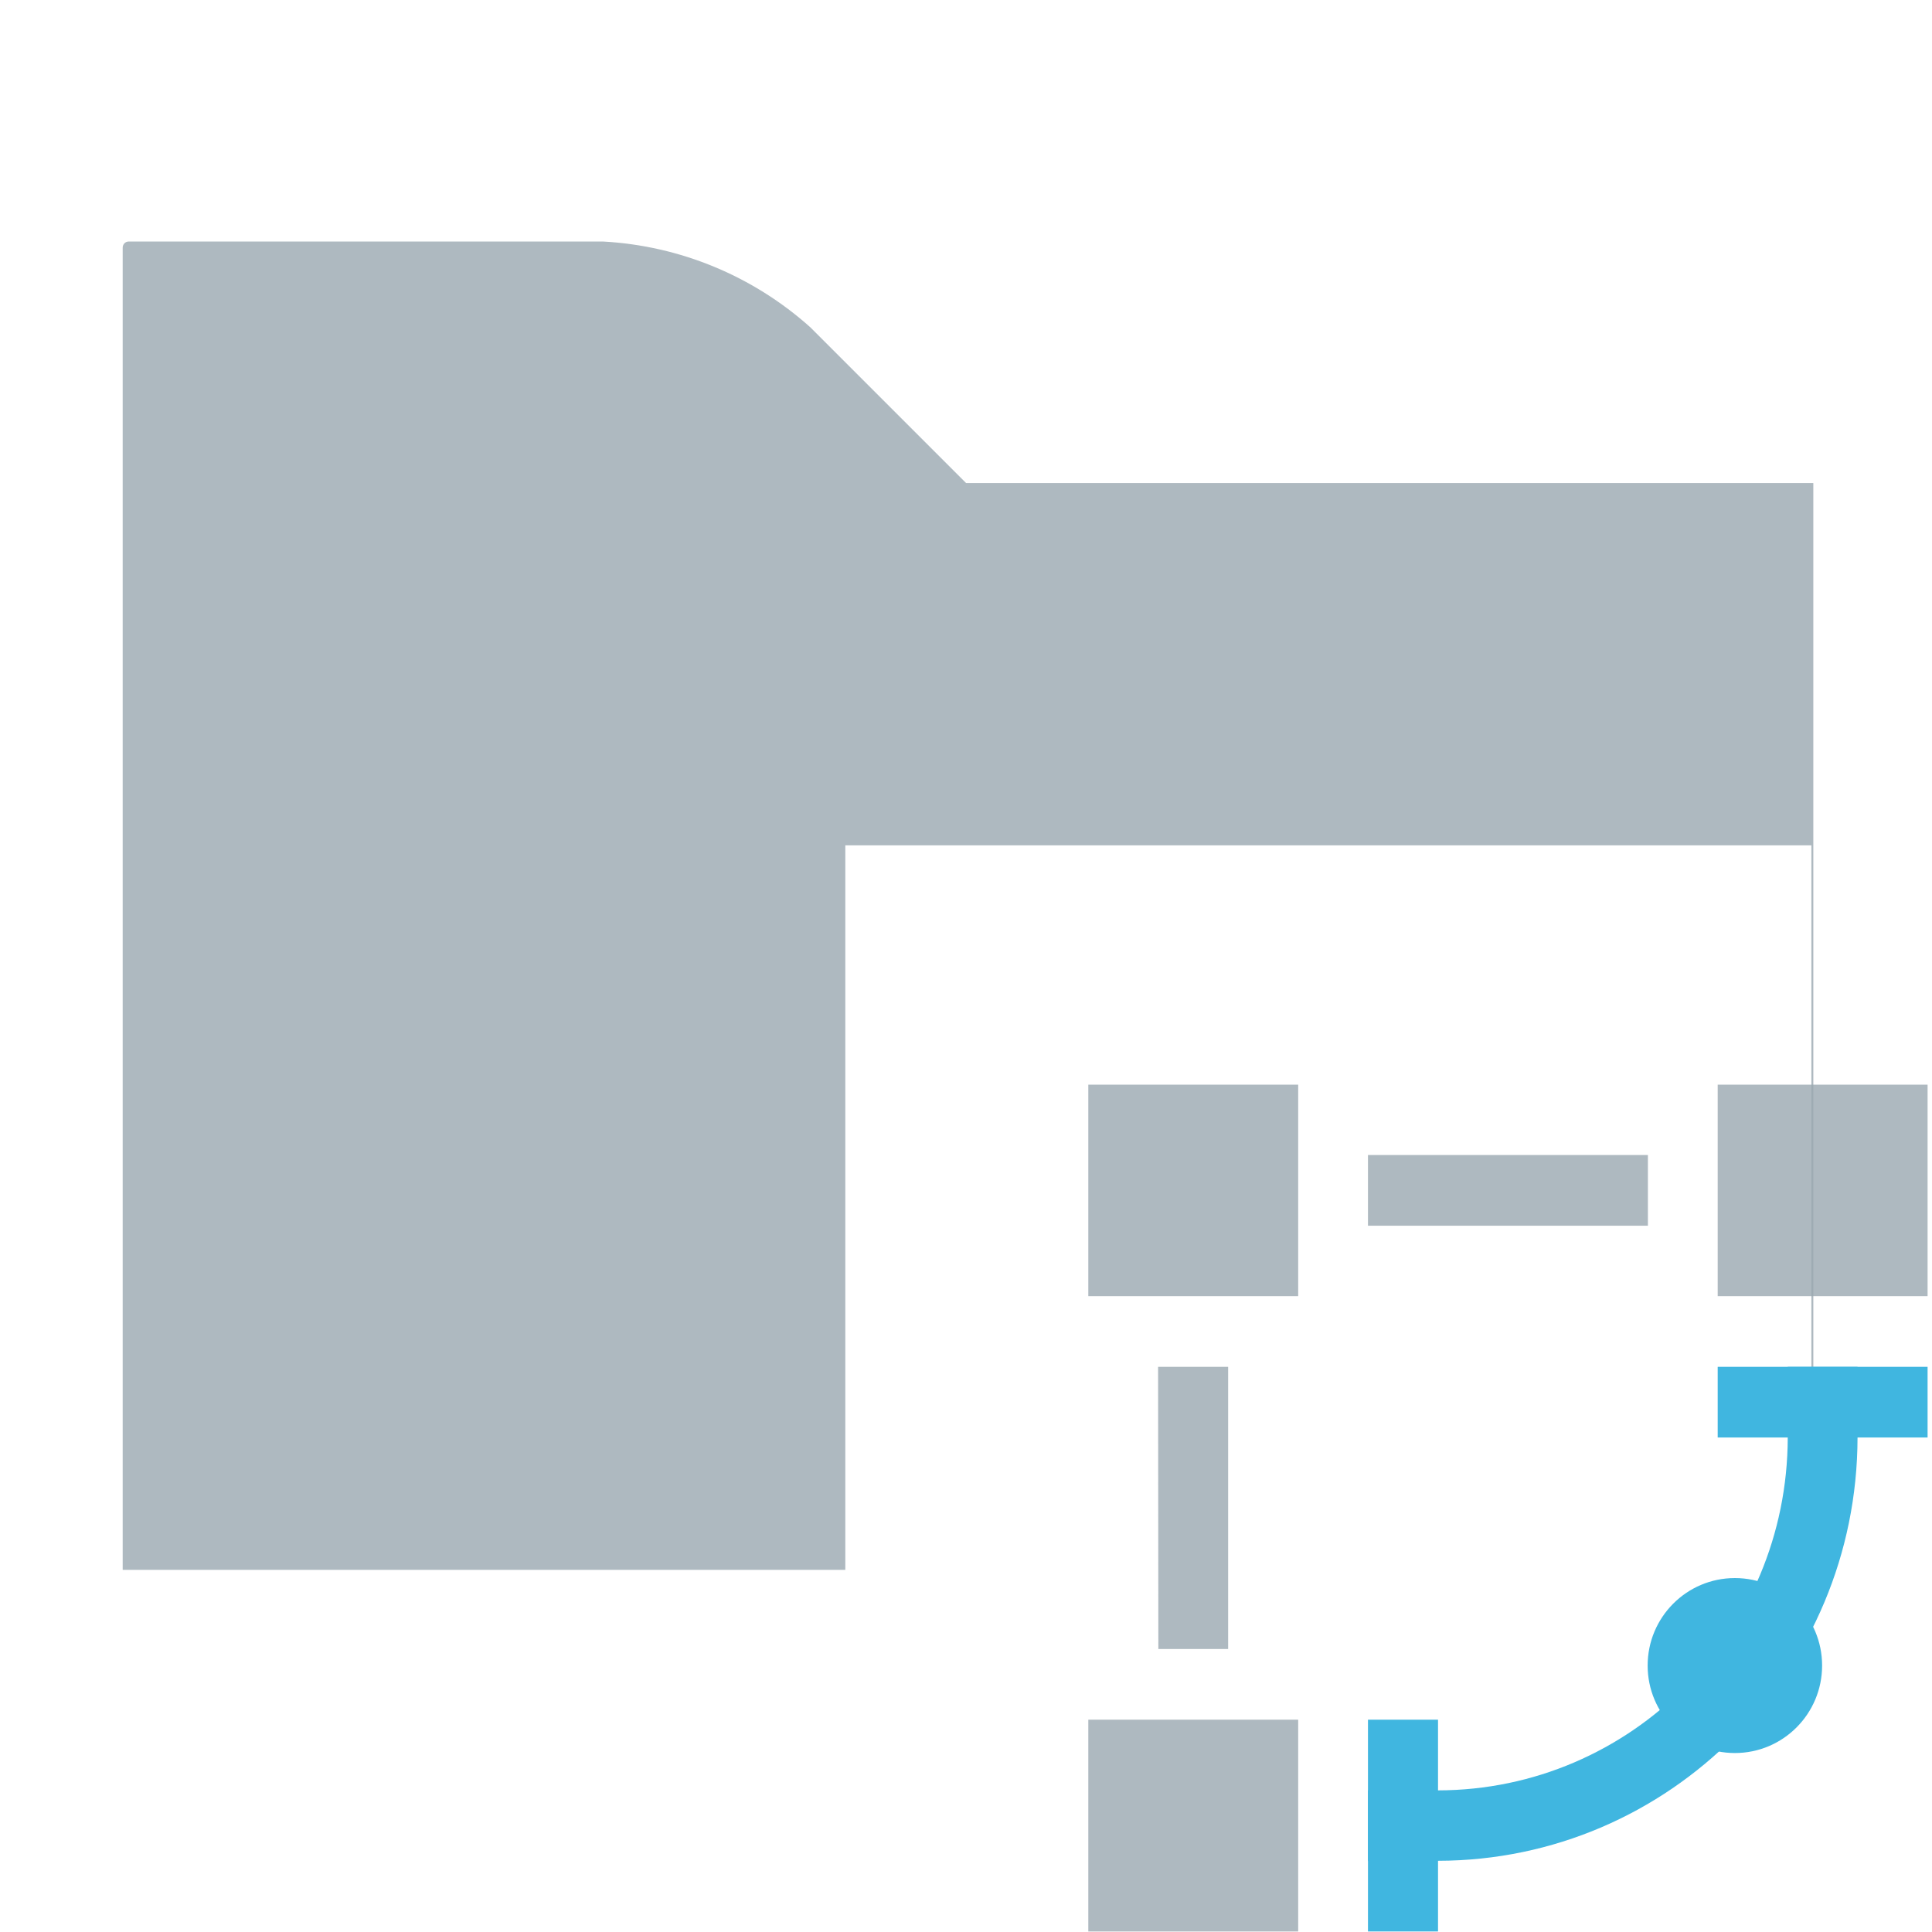
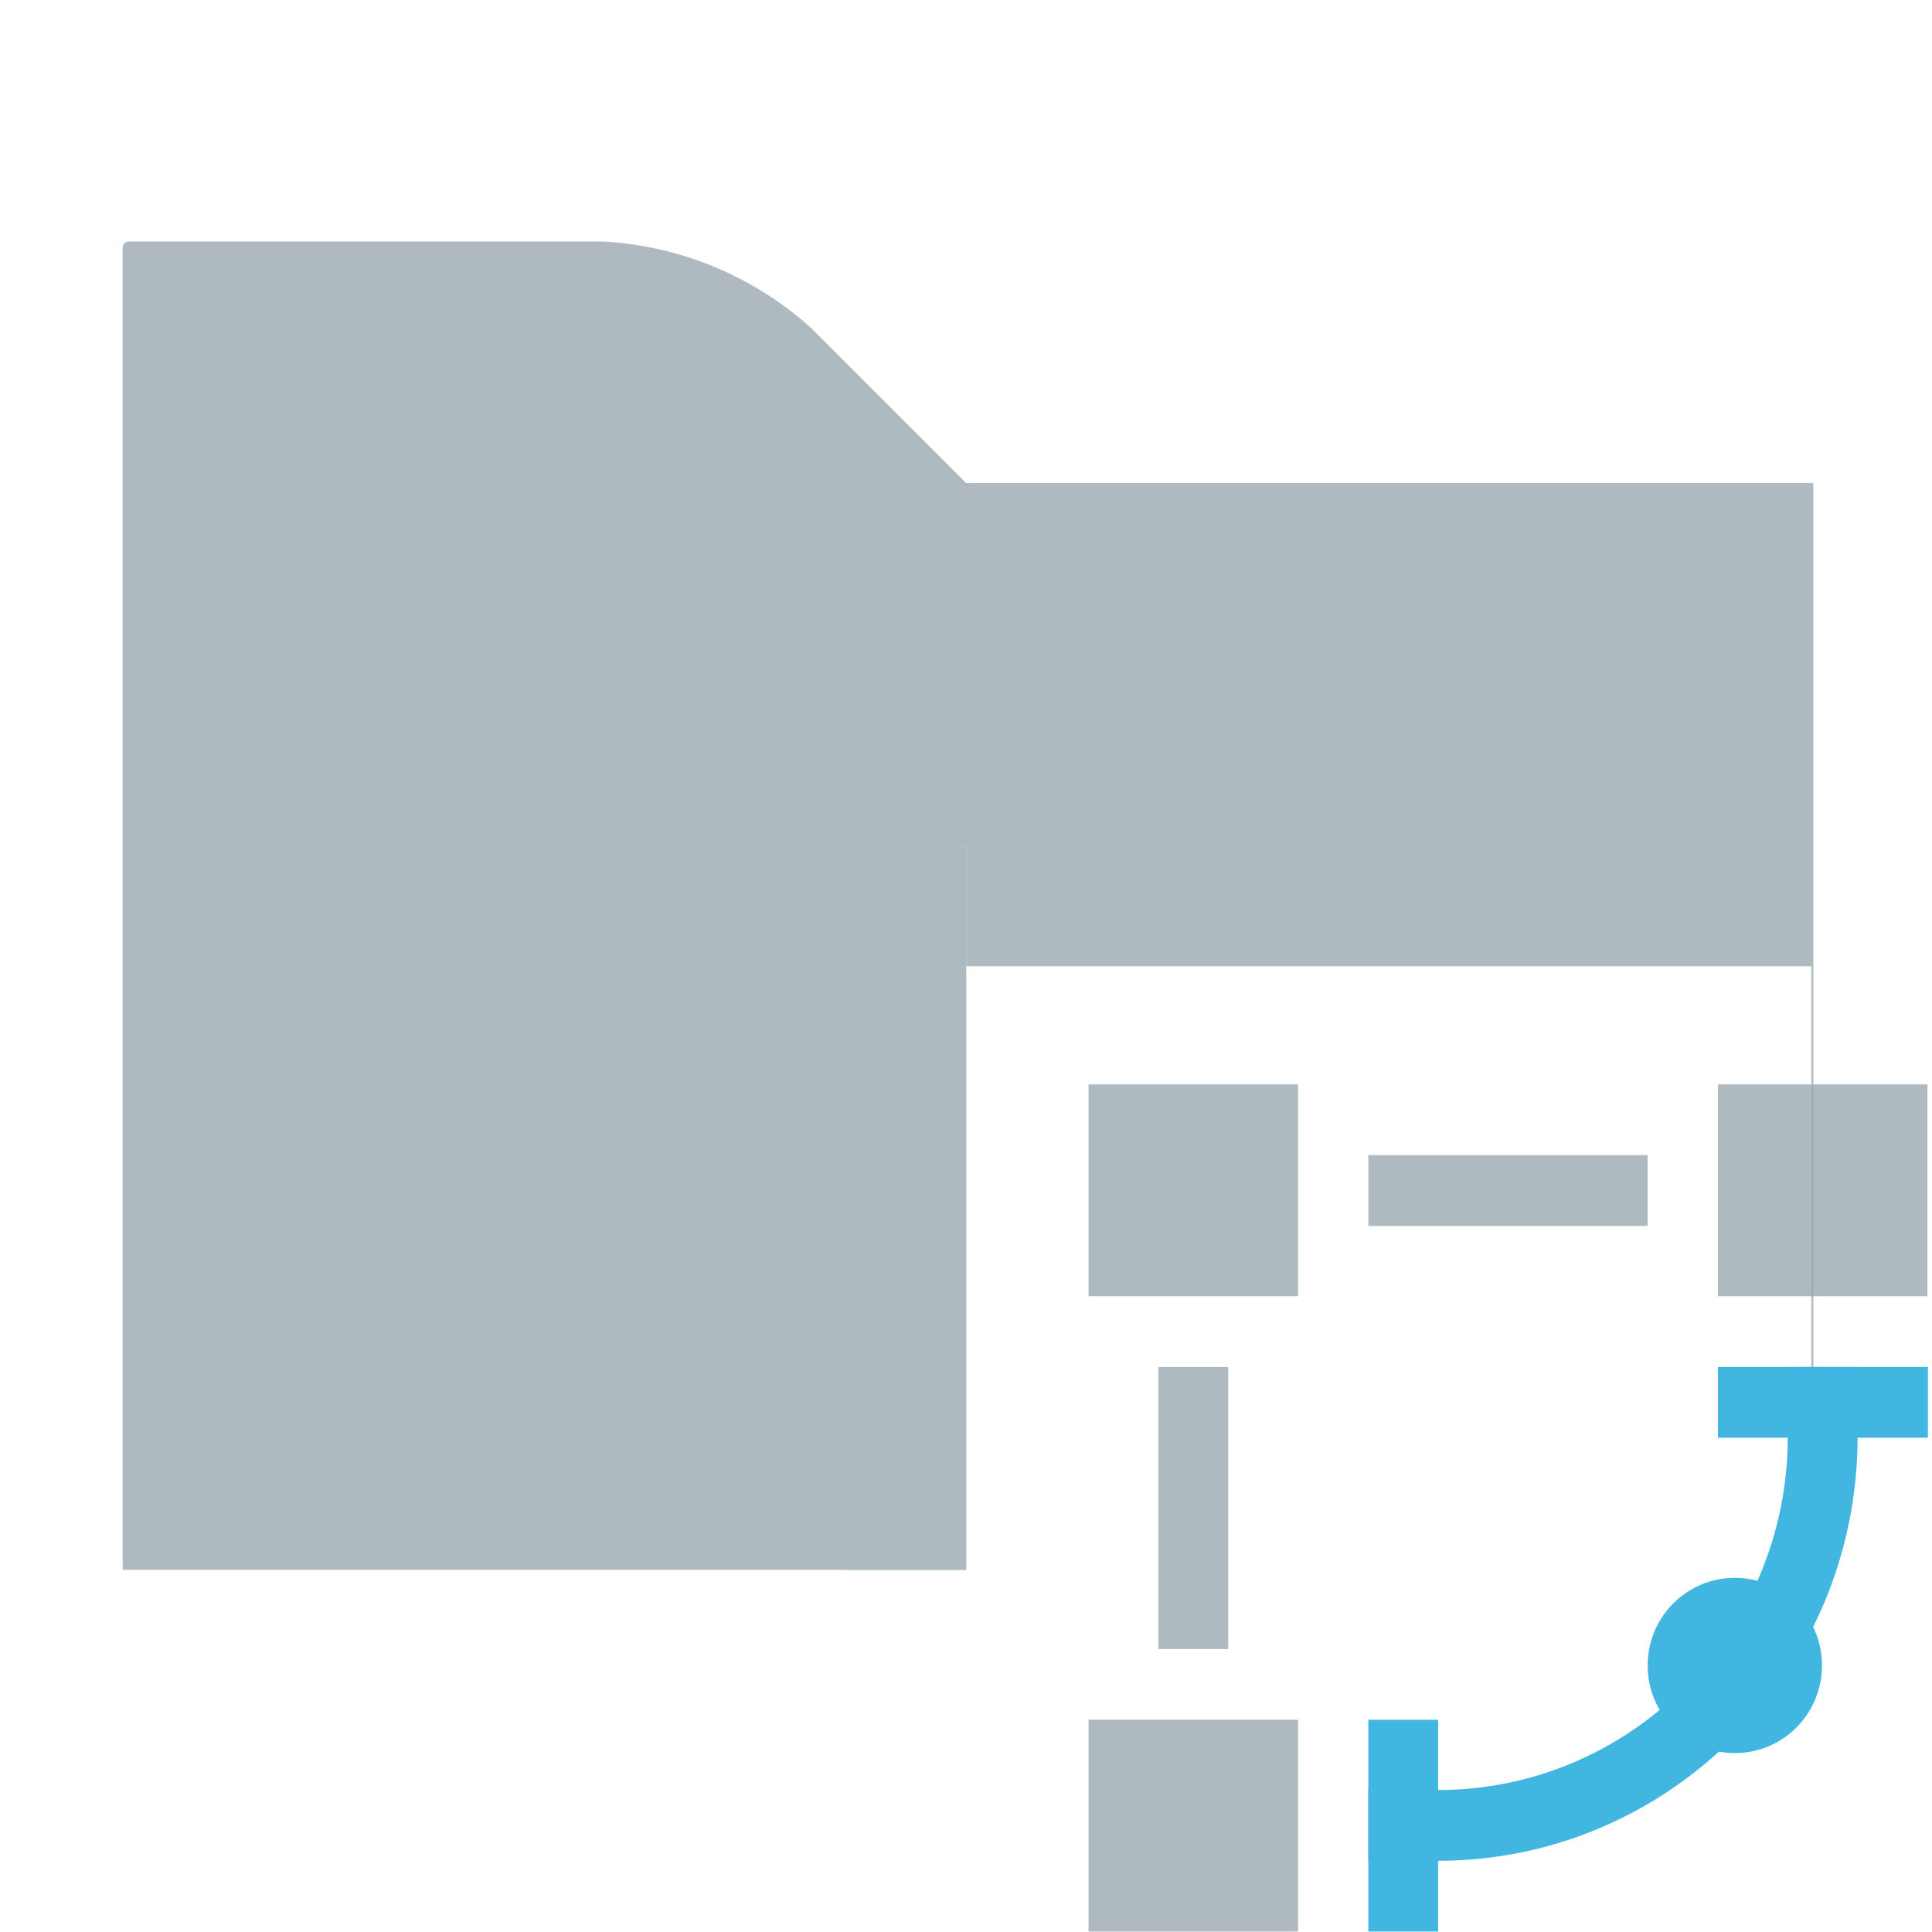
<svg xmlns="http://www.w3.org/2000/svg" id="svg8" version="1.1" viewBox="0 0 4.233 4.233" height="16" width="16">
  <defs id="defs2" />
  <g id="layer1" style="display:none">
    <rect style="fill:none;fill-rule:evenodd;stroke:none;stroke-width:0.066" height="4.233" width="4.233" y="1.2080078e-05" x="7.3204038e-09" id="rect839" />
    <path style="fill:#d7e3f4;stroke:#e6e6e6;stroke-width:0.011;stroke-linecap:butt;stroke-linejoin:miter;stroke-miterlimit:4;stroke-dasharray:none;stroke-opacity:1" d="M 0.265,0.265 V 3.969 H 3.969 V 0.265 Z" id="path872" />
    <rect style="opacity:0.869;fill:none;fill-opacity:1;stroke:#000000;stroke-width:0.003;stroke-linecap:round;stroke-linejoin:miter;stroke-miterlimit:4;stroke-dasharray:none;stroke-dashoffset:0;stroke-opacity:1;paint-order:stroke fill markers" id="rect896" width="2.646" height="3.704" x="0.794" y="0.265" />
    <rect style="opacity:0.869;fill:none;fill-opacity:1;stroke:#000000;stroke-width:0.003;stroke-linecap:round;stroke-linejoin:miter;stroke-miterlimit:4;stroke-dasharray:none;stroke-dashoffset:0;stroke-opacity:1;paint-order:stroke fill markers" id="rect898" width="3.175" height="3.175" x="0.529" y="0.529" />
    <rect style="opacity:0.869;fill:none;fill-opacity:1;stroke:#000000;stroke-width:0.003;stroke-linecap:round;stroke-linejoin:miter;stroke-miterlimit:4;stroke-dasharray:none;stroke-dashoffset:0;stroke-opacity:1;paint-order:stroke fill markers" id="rect900" width="3.704" height="2.646" x="0.265" y="0.794" />
    <path style="fill:none;stroke:#000000;stroke-width:0.003;stroke-linecap:butt;stroke-linejoin:miter;stroke-miterlimit:4;stroke-dasharray:none;stroke-opacity:1" d="M 0,4.233 4.233,-2.3e-7 v 0 0" id="path902" />
    <path id="path904" d="M 4.233,4.233 0,-2.3e-7 v 0 0" style="fill:none;stroke:#000000;stroke-width:0.003;stroke-linecap:butt;stroke-linejoin:miter;stroke-miterlimit:4;stroke-dasharray:none;stroke-opacity:1" />
    <circle style="opacity:0.869;fill:none;fill-opacity:1;stroke:#1a1a1a;stroke-width:0.003;stroke-linecap:round;stroke-linejoin:miter;stroke-miterlimit:4;stroke-dasharray:none;stroke-dashoffset:0;stroke-opacity:1;paint-order:stroke fill markers" id="path908" cx="2.116" cy="2.108" r="1.839" />
    <circle r="0.799" cy="2.108" cx="2.116" id="circle912" style="opacity:0.869;fill:none;fill-opacity:1;stroke:#1a1a1a;stroke-width:0.001;stroke-linecap:round;stroke-linejoin:miter;stroke-miterlimit:4;stroke-dasharray:none;stroke-dashoffset:0;stroke-opacity:1;paint-order:stroke fill markers" />
  </g>
  <g id="layer2" style="display:inline" />
  <path style="fill:#9aa7b0;fill-opacity:0.8;fill-rule:evenodd;stroke-width:1" d="M 1.066 2 C 1.038 2 1.016 2.022 1.016 2.051 L 1.016 13 L 7 13 L 7 7 L 15 7 L 15 13 L 15.016 13 L 15.016 4 L 8 4 L 6.711 2.711 C 6.236 2.285 5.631 2.035 4.994 2 L 1.066 2 z " transform="scale(0.2645833)" id="path1390" />
-   <g id="g1655" transform="matrix(0.5791666,0,0,0.584375,2.078082,1.912441)">
-     <g style="display:none" id="layer1-2">
-       <rect id="rect839-8" x="7.3204038e-09" y="1.2080078e-05" width="4.233" height="4.233" style="fill:none;fill-rule:evenodd;stroke:none;stroke-width:0.066" />
-       <path id="path872-9" d="M 0.265,0.265 V 3.969 H 3.969 V 0.265 Z" style="fill:#d7e3f4;stroke:#e6e6e6;stroke-width:0.011;stroke-linecap:butt;stroke-linejoin:miter;stroke-miterlimit:4;stroke-dasharray:none;stroke-opacity:1" />
-       <rect y="0.265" x="0.794" height="3.704" width="2.646" id="rect896-7" style="opacity:0.869;fill:none;fill-opacity:1;stroke:#000000;stroke-width:0.003;stroke-linecap:round;stroke-linejoin:miter;stroke-miterlimit:4;stroke-dasharray:none;stroke-dashoffset:0;stroke-opacity:1;paint-order:stroke fill markers" />
-       <rect y="0.529" x="0.529" height="3.175" width="3.175" id="rect898-3" style="opacity:0.869;fill:none;fill-opacity:1;stroke:#000000;stroke-width:0.003;stroke-linecap:round;stroke-linejoin:miter;stroke-miterlimit:4;stroke-dasharray:none;stroke-dashoffset:0;stroke-opacity:1;paint-order:stroke fill markers" />
-       <rect y="0.794" x="0.265" height="2.646" width="3.704" id="rect900-6" style="opacity:0.869;fill:none;fill-opacity:1;stroke:#000000;stroke-width:0.003;stroke-linecap:round;stroke-linejoin:miter;stroke-miterlimit:4;stroke-dasharray:none;stroke-dashoffset:0;stroke-opacity:1;paint-order:stroke fill markers" />
-       <path id="path902-1" d="M 0,4.233 4.233,-2.3e-7 v 0 0" style="fill:none;stroke:#000000;stroke-width:0.003;stroke-linecap:butt;stroke-linejoin:miter;stroke-miterlimit:4;stroke-dasharray:none;stroke-opacity:1" />
-       <path style="fill:none;stroke:#000000;stroke-width:0.003;stroke-linecap:butt;stroke-linejoin:miter;stroke-miterlimit:4;stroke-dasharray:none;stroke-opacity:1" d="M 4.233,4.233 0,-2.3e-7 v 0 0" id="path904-2" />
-       <circle r="1.839" cy="2.108" cx="2.116" id="path908-9" style="opacity:0.869;fill:none;fill-opacity:1;stroke:#1a1a1a;stroke-width:0.003;stroke-linecap:round;stroke-linejoin:miter;stroke-miterlimit:4;stroke-dasharray:none;stroke-dashoffset:0;stroke-opacity:1;paint-order:stroke fill markers" />
-       <circle style="opacity:0.869;fill:none;fill-opacity:1;stroke:#1a1a1a;stroke-width:0.001;stroke-linecap:round;stroke-linejoin:miter;stroke-miterlimit:4;stroke-dasharray:none;stroke-dashoffset:0;stroke-opacity:1;paint-order:stroke fill markers" id="circle912-3" cx="2.116" cy="2.108" r="0.799" />
-     </g>
-     <g style="display:inline" id="layer2-1" />
-     <path id="path1390-9" d="M 1.587,1.058 H 2.646 V 1.323 H 1.587 Z m -0.794,0.794 H 1.058 V 2.91 H 0.794 Z M 0.529,3.175 H 1.323 v 0.794 H 0.529 Z m 0,-2.381 H 1.323 V 1.587 H 0.529 Z m 2.381,0 h 0.794 V 1.587 h -0.794 z" style="fill:#9aa7b0;fill-opacity:0.8;stroke-width:0.265" />
-     <path id="path1392" d="m 1.852,3.704 a 1.589,1.589 0 0 0 1.587,-1.587 V 1.852 H 3.175 V 2.117 A 1.325,1.325 0 0 1 1.852,3.44 H 1.587 v 0.265 z" style="fill:#40b6e0;fill-opacity:1;stroke-width:0.265" />
-     <rect y="1.852" x="2.91" height="0.265" width="0.794" id="rect1408" style="opacity:1;fill:#40b6e0;fill-opacity:1;fill-rule:nonzero;stroke:none;stroke-width:0.458;stroke-linecap:round;stroke-linejoin:miter;stroke-miterlimit:4;stroke-dasharray:none;stroke-dashoffset:0;stroke-opacity:1;paint-order:stroke fill markers" />
-     <rect transform="rotate(90.00003)" style="opacity:1;fill:#40b6e0;fill-opacity:1;fill-rule:nonzero;stroke:none;stroke-width:0.458;stroke-linecap:round;stroke-linejoin:miter;stroke-miterlimit:4;stroke-dasharray:none;stroke-dashoffset:0;stroke-opacity:1;paint-order:stroke fill markers" id="rect1410" width="0.794" height="0.265" x="3.175" y="-1.852" />
-     <ellipse ry="0.328" rx="0.33" cy="2.972" cx="2.975" id="path1416" style="opacity:1;fill:#40b6e0;fill-opacity:1;fill-rule:nonzero;stroke:none;stroke-width:0.259;stroke-linecap:round;stroke-linejoin:miter;stroke-miterlimit:4;stroke-dasharray:none;stroke-dashoffset:0;stroke-opacity:1;paint-order:stroke fill markers" />
+   <g id="layer1-2" style="display:none" transform="matrix(0.5791666,0,0,0.584375,2.078082,1.912441)">
+     <rect style="fill:none;fill-rule:evenodd;stroke:none;stroke-width:0.066" height="4.233" width="4.233" y="1.2080078e-05" x="7.3204038e-09" id="rect839-8" />
+     <path style="fill:#d7e3f4;stroke:#e6e6e6;stroke-width:0.011;stroke-linecap:butt;stroke-linejoin:miter;stroke-miterlimit:4;stroke-dasharray:none;stroke-opacity:1" d="M 0.265,0.265 V 3.969 H 3.969 V 0.265 Z" id="path872-9" />
+     <rect style="opacity:0.869;fill:none;fill-opacity:1;stroke:#000000;stroke-width:0.003;stroke-linecap:round;stroke-linejoin:miter;stroke-miterlimit:4;stroke-dasharray:none;stroke-dashoffset:0;stroke-opacity:1;paint-order:stroke fill markers" id="rect896-7" width="2.646" height="3.704" x="0.794" y="0.265" />
+     <rect style="opacity:0.869;fill:none;fill-opacity:1;stroke:#000000;stroke-width:0.003;stroke-linecap:round;stroke-linejoin:miter;stroke-miterlimit:4;stroke-dasharray:none;stroke-dashoffset:0;stroke-opacity:1;paint-order:stroke fill markers" id="rect898-3" width="3.175" height="3.175" x="0.529" y="0.529" />
+     <rect style="opacity:0.869;fill:none;fill-opacity:1;stroke:#000000;stroke-width:0.003;stroke-linecap:round;stroke-linejoin:miter;stroke-miterlimit:4;stroke-dasharray:none;stroke-dashoffset:0;stroke-opacity:1;paint-order:stroke fill markers" id="rect900-6" width="3.704" height="2.646" x="0.265" y="0.794" />
+     <path style="fill:none;stroke:#000000;stroke-width:0.003;stroke-linecap:butt;stroke-linejoin:miter;stroke-miterlimit:4;stroke-dasharray:none;stroke-opacity:1" d="M 0,4.233 4.233,-2.3e-7 v 0 0" id="path902-1" />
+     <path id="path904-2" d="M 4.233,4.233 0,-2.3e-7 v 0 0" style="fill:none;stroke:#000000;stroke-width:0.003;stroke-linecap:butt;stroke-linejoin:miter;stroke-miterlimit:4;stroke-dasharray:none;stroke-opacity:1" />
+     <circle style="opacity:0.869;fill:none;fill-opacity:1;stroke:#1a1a1a;stroke-width:0.003;stroke-linecap:round;stroke-linejoin:miter;stroke-miterlimit:4;stroke-dasharray:none;stroke-dashoffset:0;stroke-opacity:1;paint-order:stroke fill markers" id="path908-9" cx="2.116" cy="2.108" r="1.839" />
+     <circle r="0.799" cy="2.108" cx="2.116" id="circle912-3" style="opacity:0.869;fill:none;fill-opacity:1;stroke:#1a1a1a;stroke-width:0.001;stroke-linecap:round;stroke-linejoin:miter;stroke-miterlimit:4;stroke-dasharray:none;stroke-dashoffset:0;stroke-opacity:1;paint-order:stroke fill markers" />
  </g>
+   <g id="layer2-1" style="display:inline" transform="matrix(0.5791666,0,0,0.584375,2.078082,1.912441)" />
+   <path style="fill:#9aa7b0;fill-opacity:0.8;stroke-width:0.154" d="M 2.998,2.531 H 3.61 V 2.686 H 2.998 Z M 2.538,2.995 H 2.691 V 3.613 H 2.538 Z M 2.385,3.768 H 2.844 V 4.232 H 2.385 Z m 0,-1.392 H 2.844 V 2.84 H 2.385 Z m 1.379,0 H 4.223 V 2.84 H 3.764 Z" id="path1390-9" />
+   <path style="fill:#40b6e0;fill-opacity:1;stroke-width:0.154" d="M 3.151,4.077 A 0.92,0.929 0 0 0 4.07,3.149 V 2.995 H 3.917 V 3.149 A 0.767,0.774 0 0 1 3.151,3.922 H 2.998 v 0.155 z" id="path1392" />
+   <rect style="opacity:1;fill:#40b6e0;fill-opacity:1;fill-rule:nonzero;stroke:none;stroke-width:0.267;stroke-linecap:round;stroke-linejoin:miter;stroke-miterlimit:4;stroke-dasharray:none;stroke-dashoffset:0;stroke-opacity:1;paint-order:stroke fill markers" id="rect1408" width="0.46" height="0.155" x="3.764" y="2.995" />
+   <rect y="-3.151" x="3.768" height="0.153" width="0.464" id="rect1410" style="opacity:1;fill:#40b6e0;fill-opacity:1;fill-rule:nonzero;stroke:none;stroke-width:0.267;stroke-linecap:round;stroke-linejoin:miter;stroke-miterlimit:4;stroke-dasharray:none;stroke-dashoffset:0;stroke-opacity:1;paint-order:stroke fill markers" transform="rotate(90.00003)" />
+   <ellipse style="opacity:1;fill:#40b6e0;fill-opacity:1;fill-rule:nonzero;stroke:none;stroke-width:0.15;stroke-linecap:round;stroke-linejoin:miter;stroke-miterlimit:4;stroke-dasharray:none;stroke-dashoffset:0;stroke-opacity:1;paint-order:stroke fill markers" id="path1416" cx="3.801" cy="3.649" rx="0.191" ry="0.192" />
+   <rect style="opacity:1;fill:#9aa7b0;fill-opacity:0.8;fill-rule:nonzero;stroke:none;stroke-width:0.256;stroke-linecap:round;stroke-linejoin:miter;stroke-miterlimit:4;stroke-dasharray:none;stroke-dashoffset:0;stroke-opacity:1;paint-order:stroke fill markers" id="rect2070" width="0.265" height="1.588" x="1.852" y="1.852" />
+   <path style="opacity:1;fill:#9aa7b0;fill-opacity:0.8;fill-rule:nonzero;stroke:none;stroke-width:0.265;stroke-linecap:round;stroke-linejoin:miter;stroke-miterlimit:4;stroke-dasharray:none;stroke-dashoffset:0;stroke-opacity:1;paint-order:stroke fill markers" d="M 2.117,1.852 V 2.117 H 3.969 V 1.852 Z" id="path2074" />
</svg>
